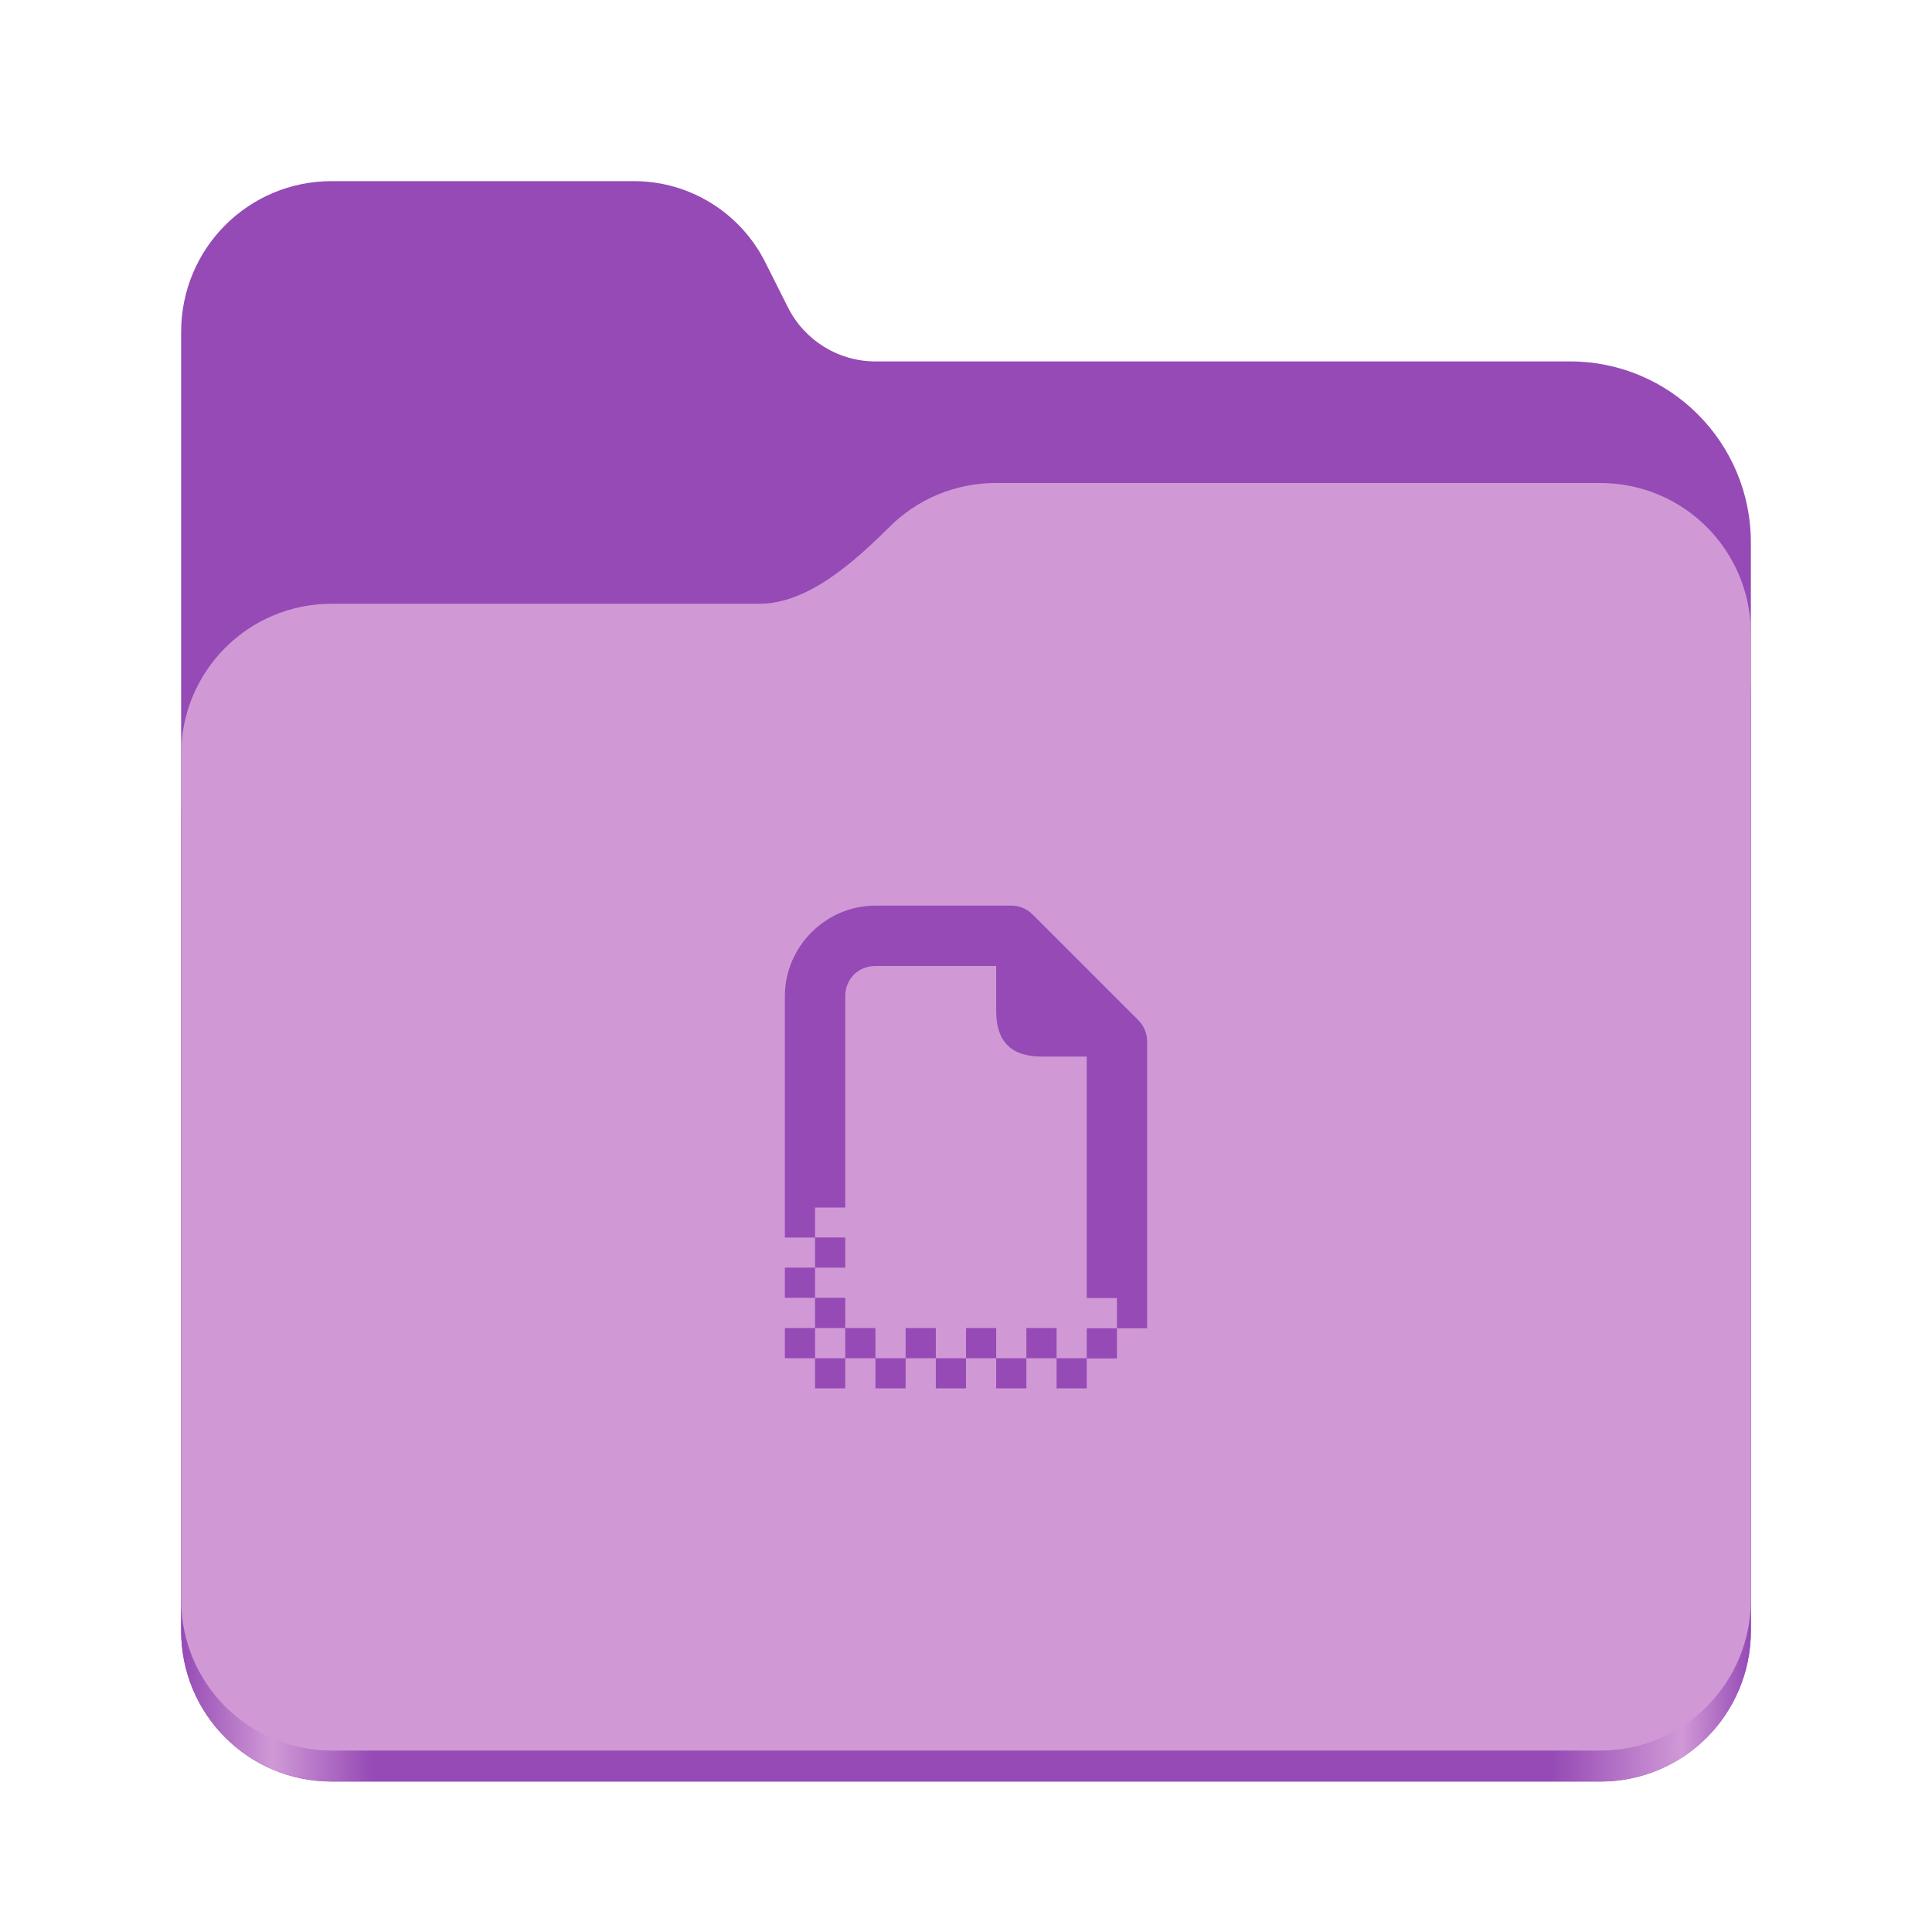
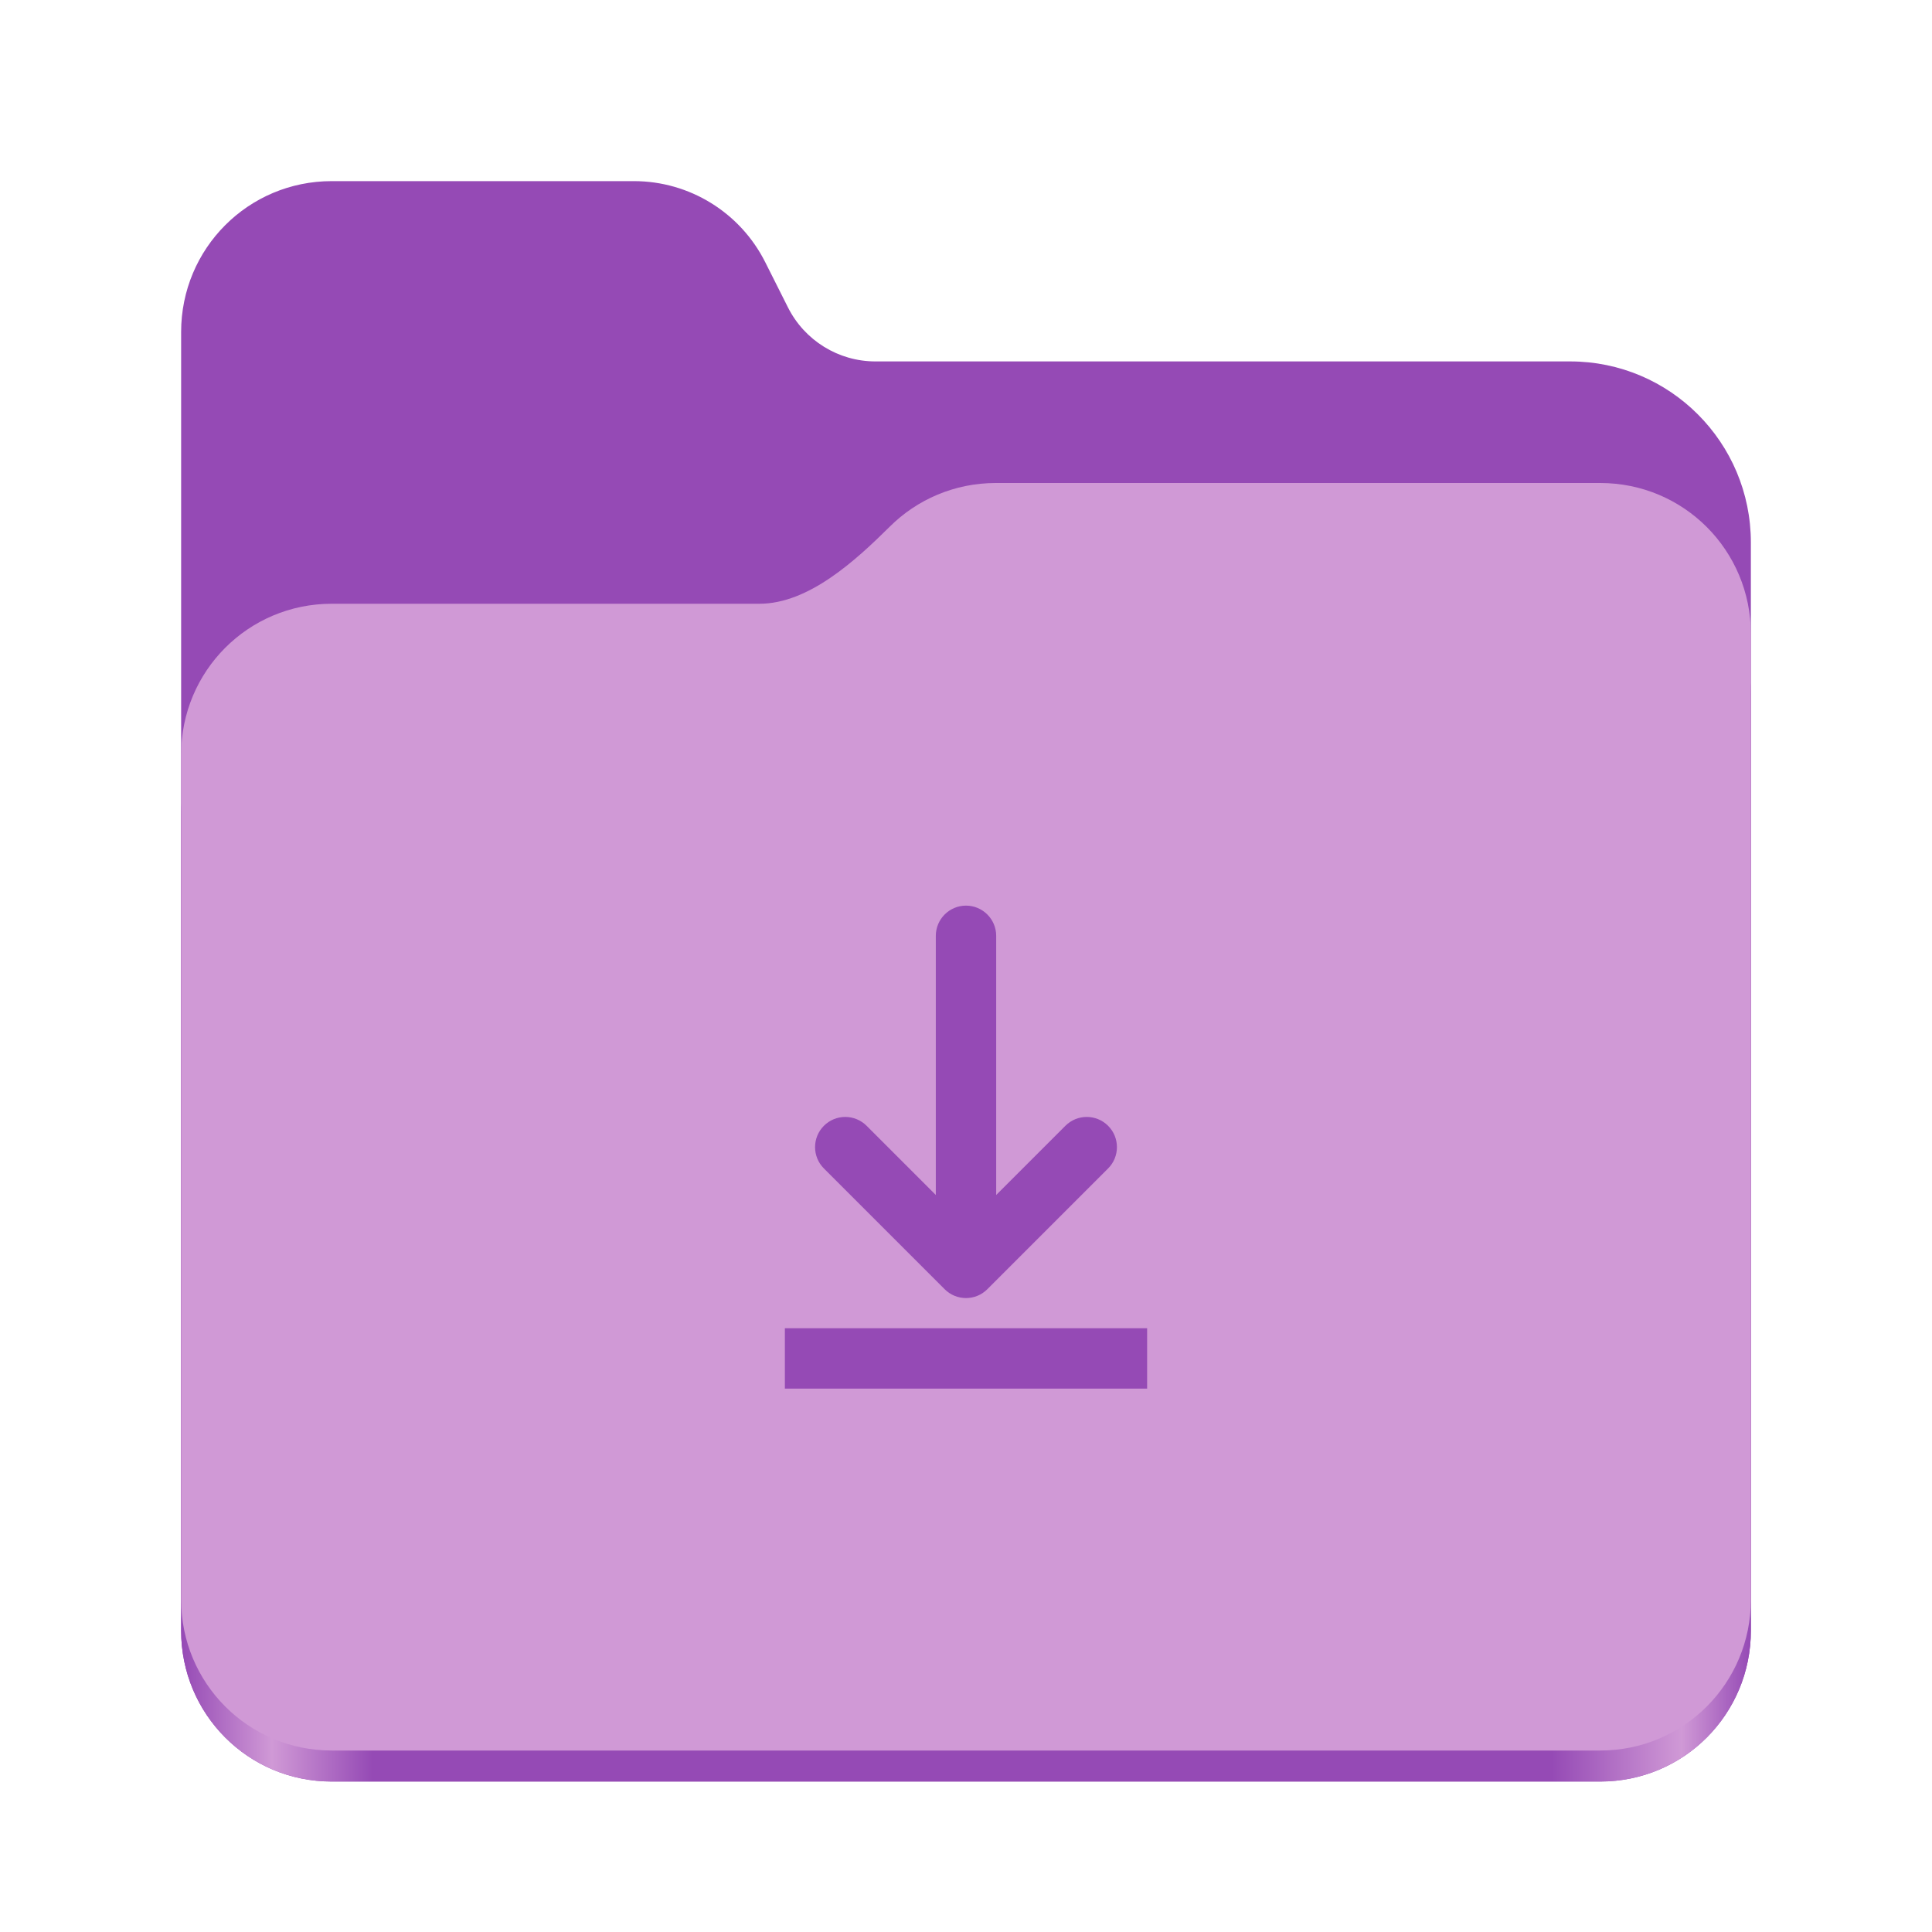
<svg xmlns="http://www.w3.org/2000/svg" height="128px" viewBox="0 0 128 128" width="128px" version="1.1" id="svg23">
  <defs id="defs27" />
  <linearGradient id="a" gradientTransform="matrix(0.45451 0 0 0.455522 -1210.292 616.1726)" gradientUnits="userSpaceOnUse" x1="2689.252" x2="2918.07" y1="-1106.803" y2="-1106.803">
    <stop offset="0" stop-color="#62a0ea" id="stop2" style="stop-color:#954ab5;stop-opacity:1;" />
    <stop offset="0.058" stop-color="#afd4ff" id="stop4" style="stop-color:#d099d6;stop-opacity:1;" />
    <stop offset="0.122" stop-color="#62a0ea" id="stop6" style="stop-color:#954ab5;stop-opacity:1;" />
    <stop offset="0.873" stop-color="#62a0ea" id="stop8" style="stop-color:#954ab5;stop-opacity:1;" />
    <stop offset="0.956" stop-color="#c0d5ea" id="stop10" style="stop-color:#d099d6;stop-opacity:1;" />
    <stop offset="1" stop-color="#62a0ea" id="stop12" style="stop-color:#954ab5;stop-opacity:1;" />
  </linearGradient>
  <path d="m 21.977 12 c -5.527 0 -9.977 4.461 -9.977 10 v 86.031 c 0 5.543 4.449 10 9.977 10 h 84.043 c 5.531 0 9.98 -4.457 9.98 -10 v -72.086 c 0 -6.629 -5.359 -12 -11.973 -12 h -46.027 c -2.453 0 -4.695 -1.387 -5.797 -3.582 l -1.504 -2.992 c -1.656 -3.293 -5.02 -5.371 -8.699 -5.371 z m 0 0" fill="#438de6" id="path15" style="fill:#954ab5;fill-opacity:1" />
  <path d="m 65.977 36 c -2.746 0 -5.227 1.102 -7.027 2.891 c -2.273 2.254 -5.383 5.109 -8.633 5.109 h -28.34 c -5.527 0 -9.977 4.461 -9.977 10 v 54.031 c 0 5.543 4.449 10 9.977 10 h 84.043 c 5.531 0 9.98 -4.457 9.98 -10 v -62.031 c 0 -5.539 -4.449 -10 -9.98 -10 z m 0 0" fill="url(#a)" id="path17" />
  <path d="m 65.977 32 c -2.746 0 -5.227 1.102 -7.027 2.891 c -2.273 2.254 -5.383 5.109 -8.633 5.109 h -28.34 c -5.527 0 -9.977 4.461 -9.977 10 v 55.977 c 0 5.539 4.449 10 9.977 10 h 84.043 c 5.531 0 9.98 -4.461 9.98 -10 v -63.977 c 0 -5.539 -4.449 -10 -9.98 -10 z m 0 0" fill="#a4caee" id="path19" style="fill:#d099d6;fill-opacity:1" />
-   <path d="m 58 60 c -3.289 0 -6 2.711 -6 6 v 15.992 h 2 v -1.992 h 2 v -14 c 0 -1.141 0.859 -2 2 -2 h 8 v 3 c 0 2 1 3 3 3 h 3 v 16 h 2 v 2 h 2 v -19 c 0 -0.531 -0.211 -1.039 -0.586 -1.414 l -7 -7 c -0.375 -0.375 -0.883 -0.586 -1.414 -0.586 z m 16 28 h -2 v 1.984 h -2 v 2 h 2 v -1.984 h 2 z m -4 1.984 v -2 h -2 v 2 z m -2 0 h -2 v 2 h 2 z m -2 0 v -2 h -2 v 2 z m -2 0 h -2 v 2 h 2 z m -2 0 v -2 h -2 v 2 z m -2 0 h -2 v 2 h 2 z m -2 0 v -2 h -2 v 2 z m -2 0 h -2 v 2 h 2 z m -2 0 v -2 h -2 v 2 z m 0 -2 h 2 v -2 h -2 z m 0 -2 v -2 h -2 v 2 z m 0 -2 h 2 v -2 h -2 z m 0 0" fill="#438de6" id="path21" style="fill:#954ab5;fill-opacity:1" />
+   <path d="m 64 60 c -1.102 0 -2 0.898 -2 2 v 17.172 l -4.586 -4.586 c -0.375 -0.375 -0.883 -0.586 -1.414 -0.586 s -1.039 0.211 -1.414 0.586 c -0.781 0.781 -0.781 2.047 0 2.828 l 8 8 c 0.781 0.781 2.047 0.781 2.828 0 l 8 -8 c 0.781 -0.781 0.781 -2.047 0 -2.828 s -2.047 -0.781 -2.828 0 l -4.586 4.586 v -17.172 c 0 -1.102 -0.898 -2 -2 -2 z m -12 28 v 4 h 24 v -4 z m 0 0" fill="#438de6" id="path21" style="fill:#954ab5;fill-opacity:1" />
</svg>
